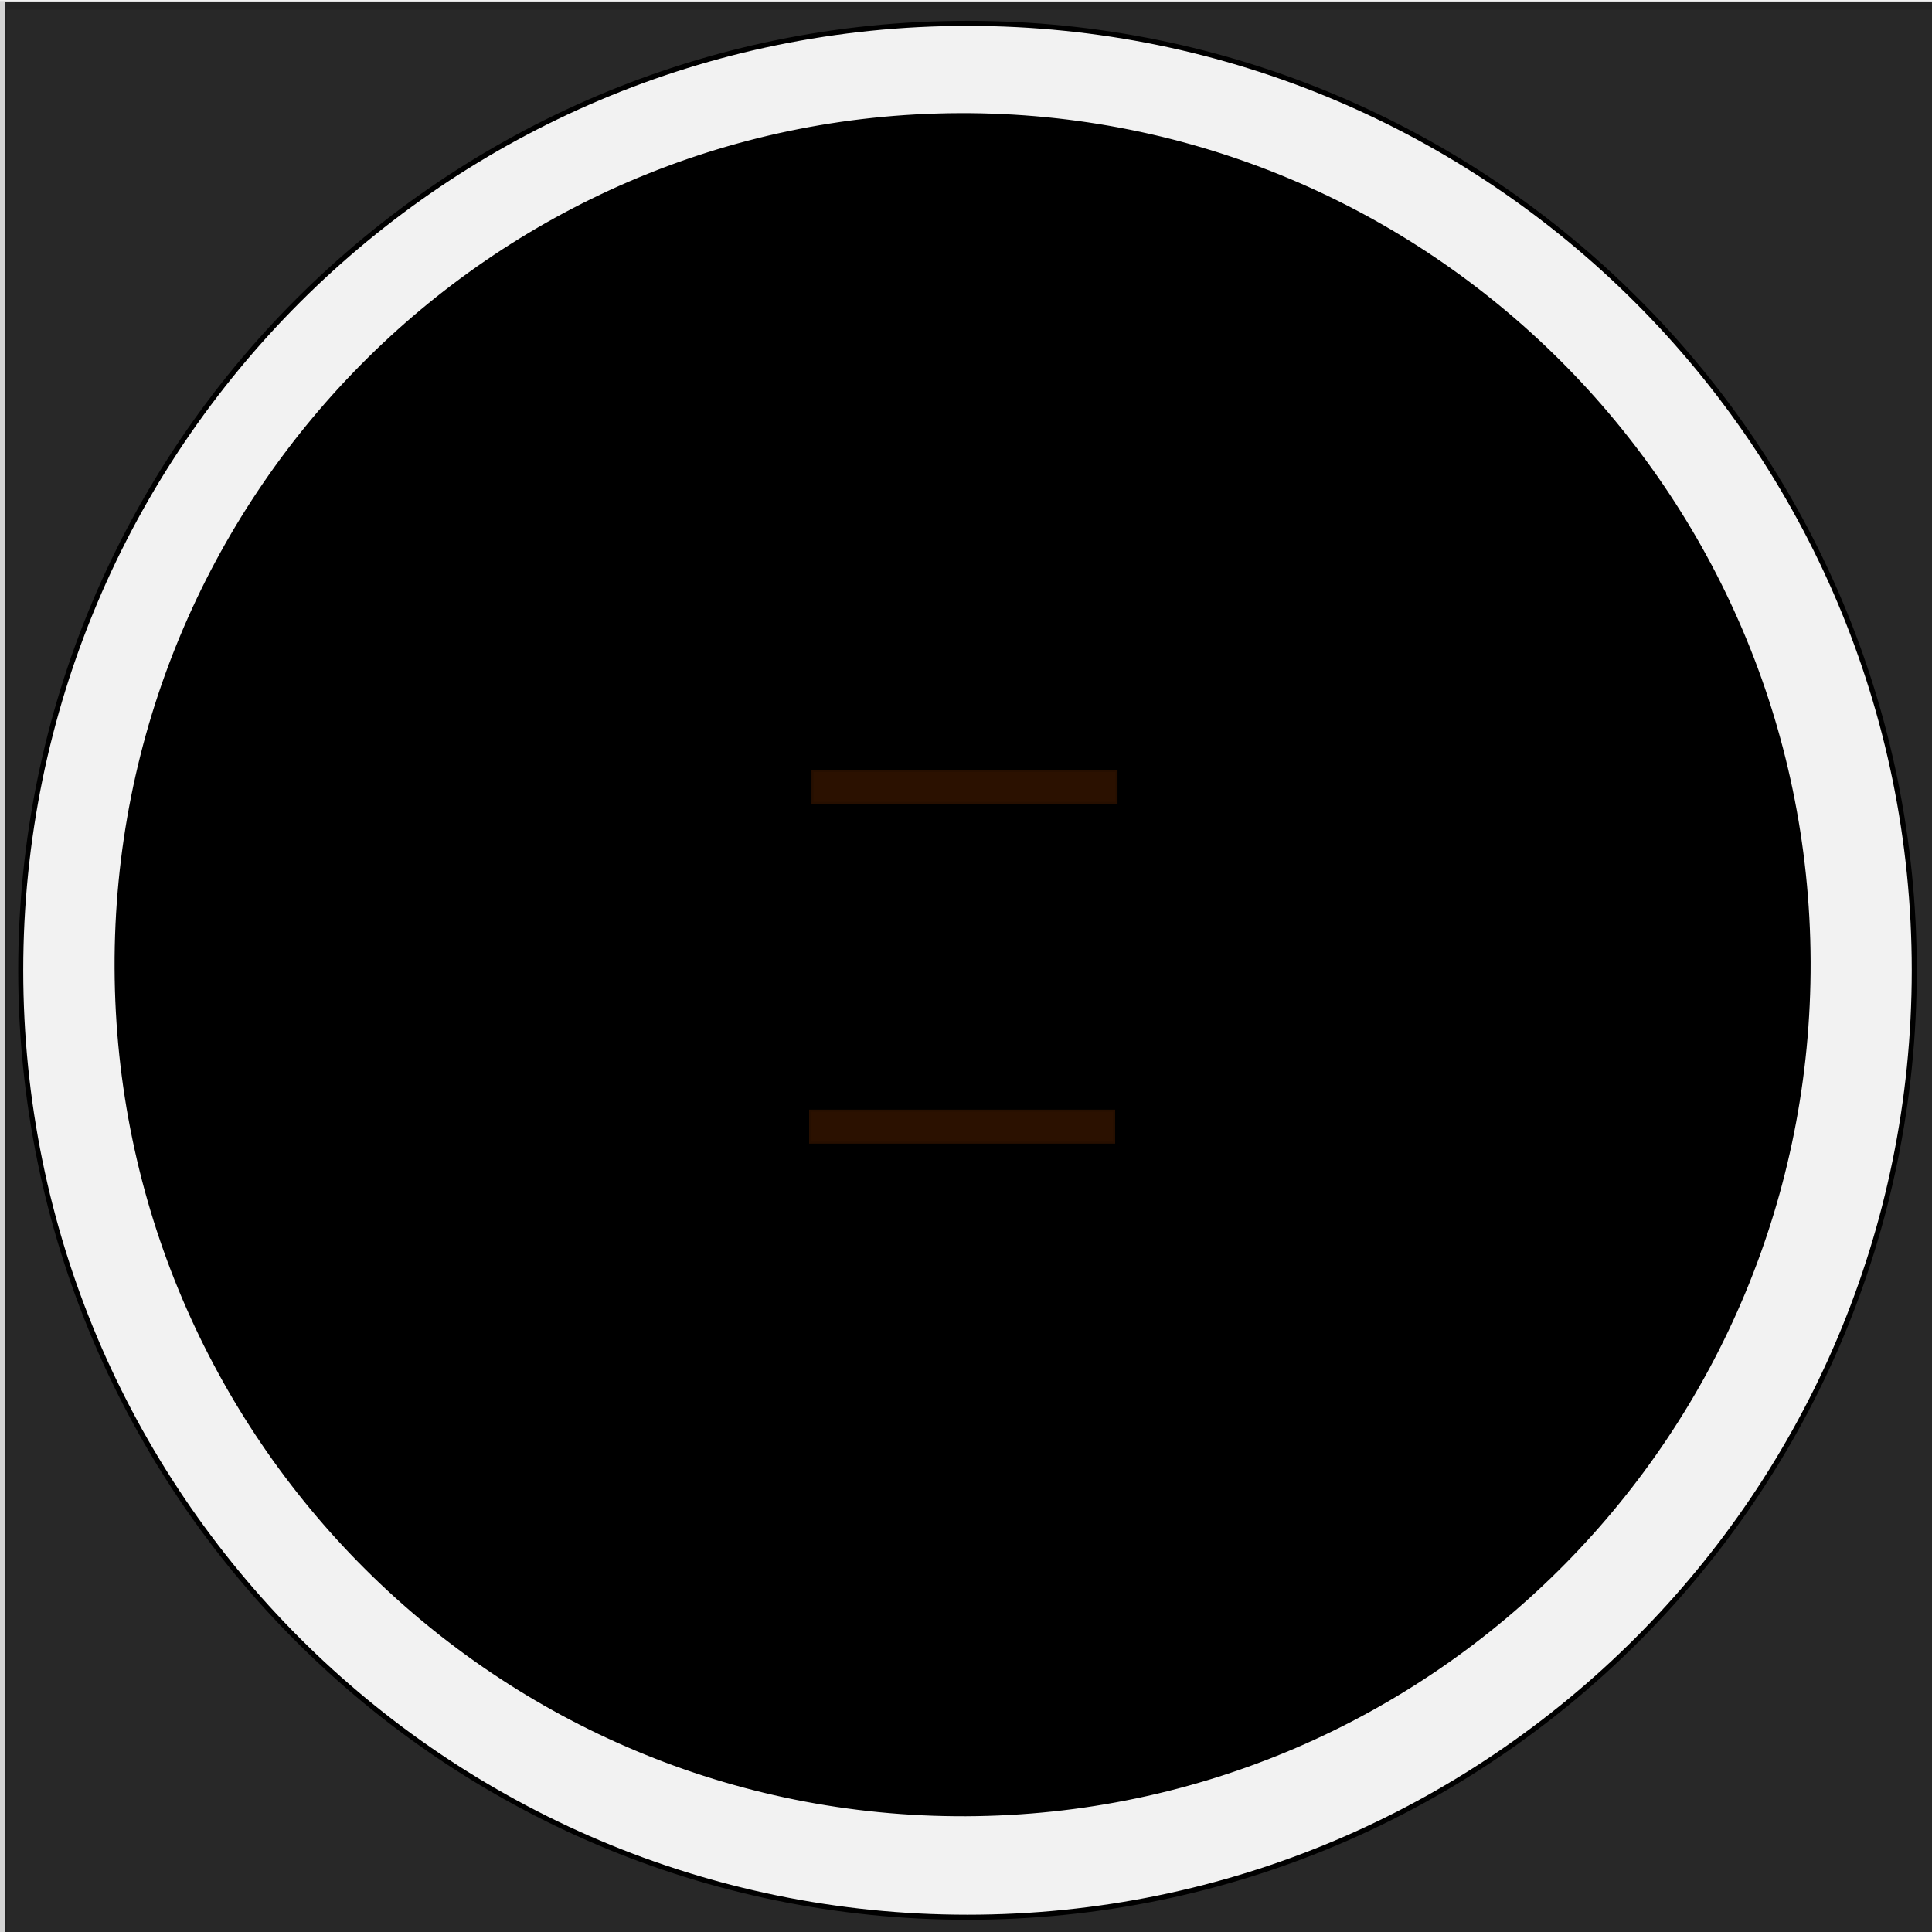
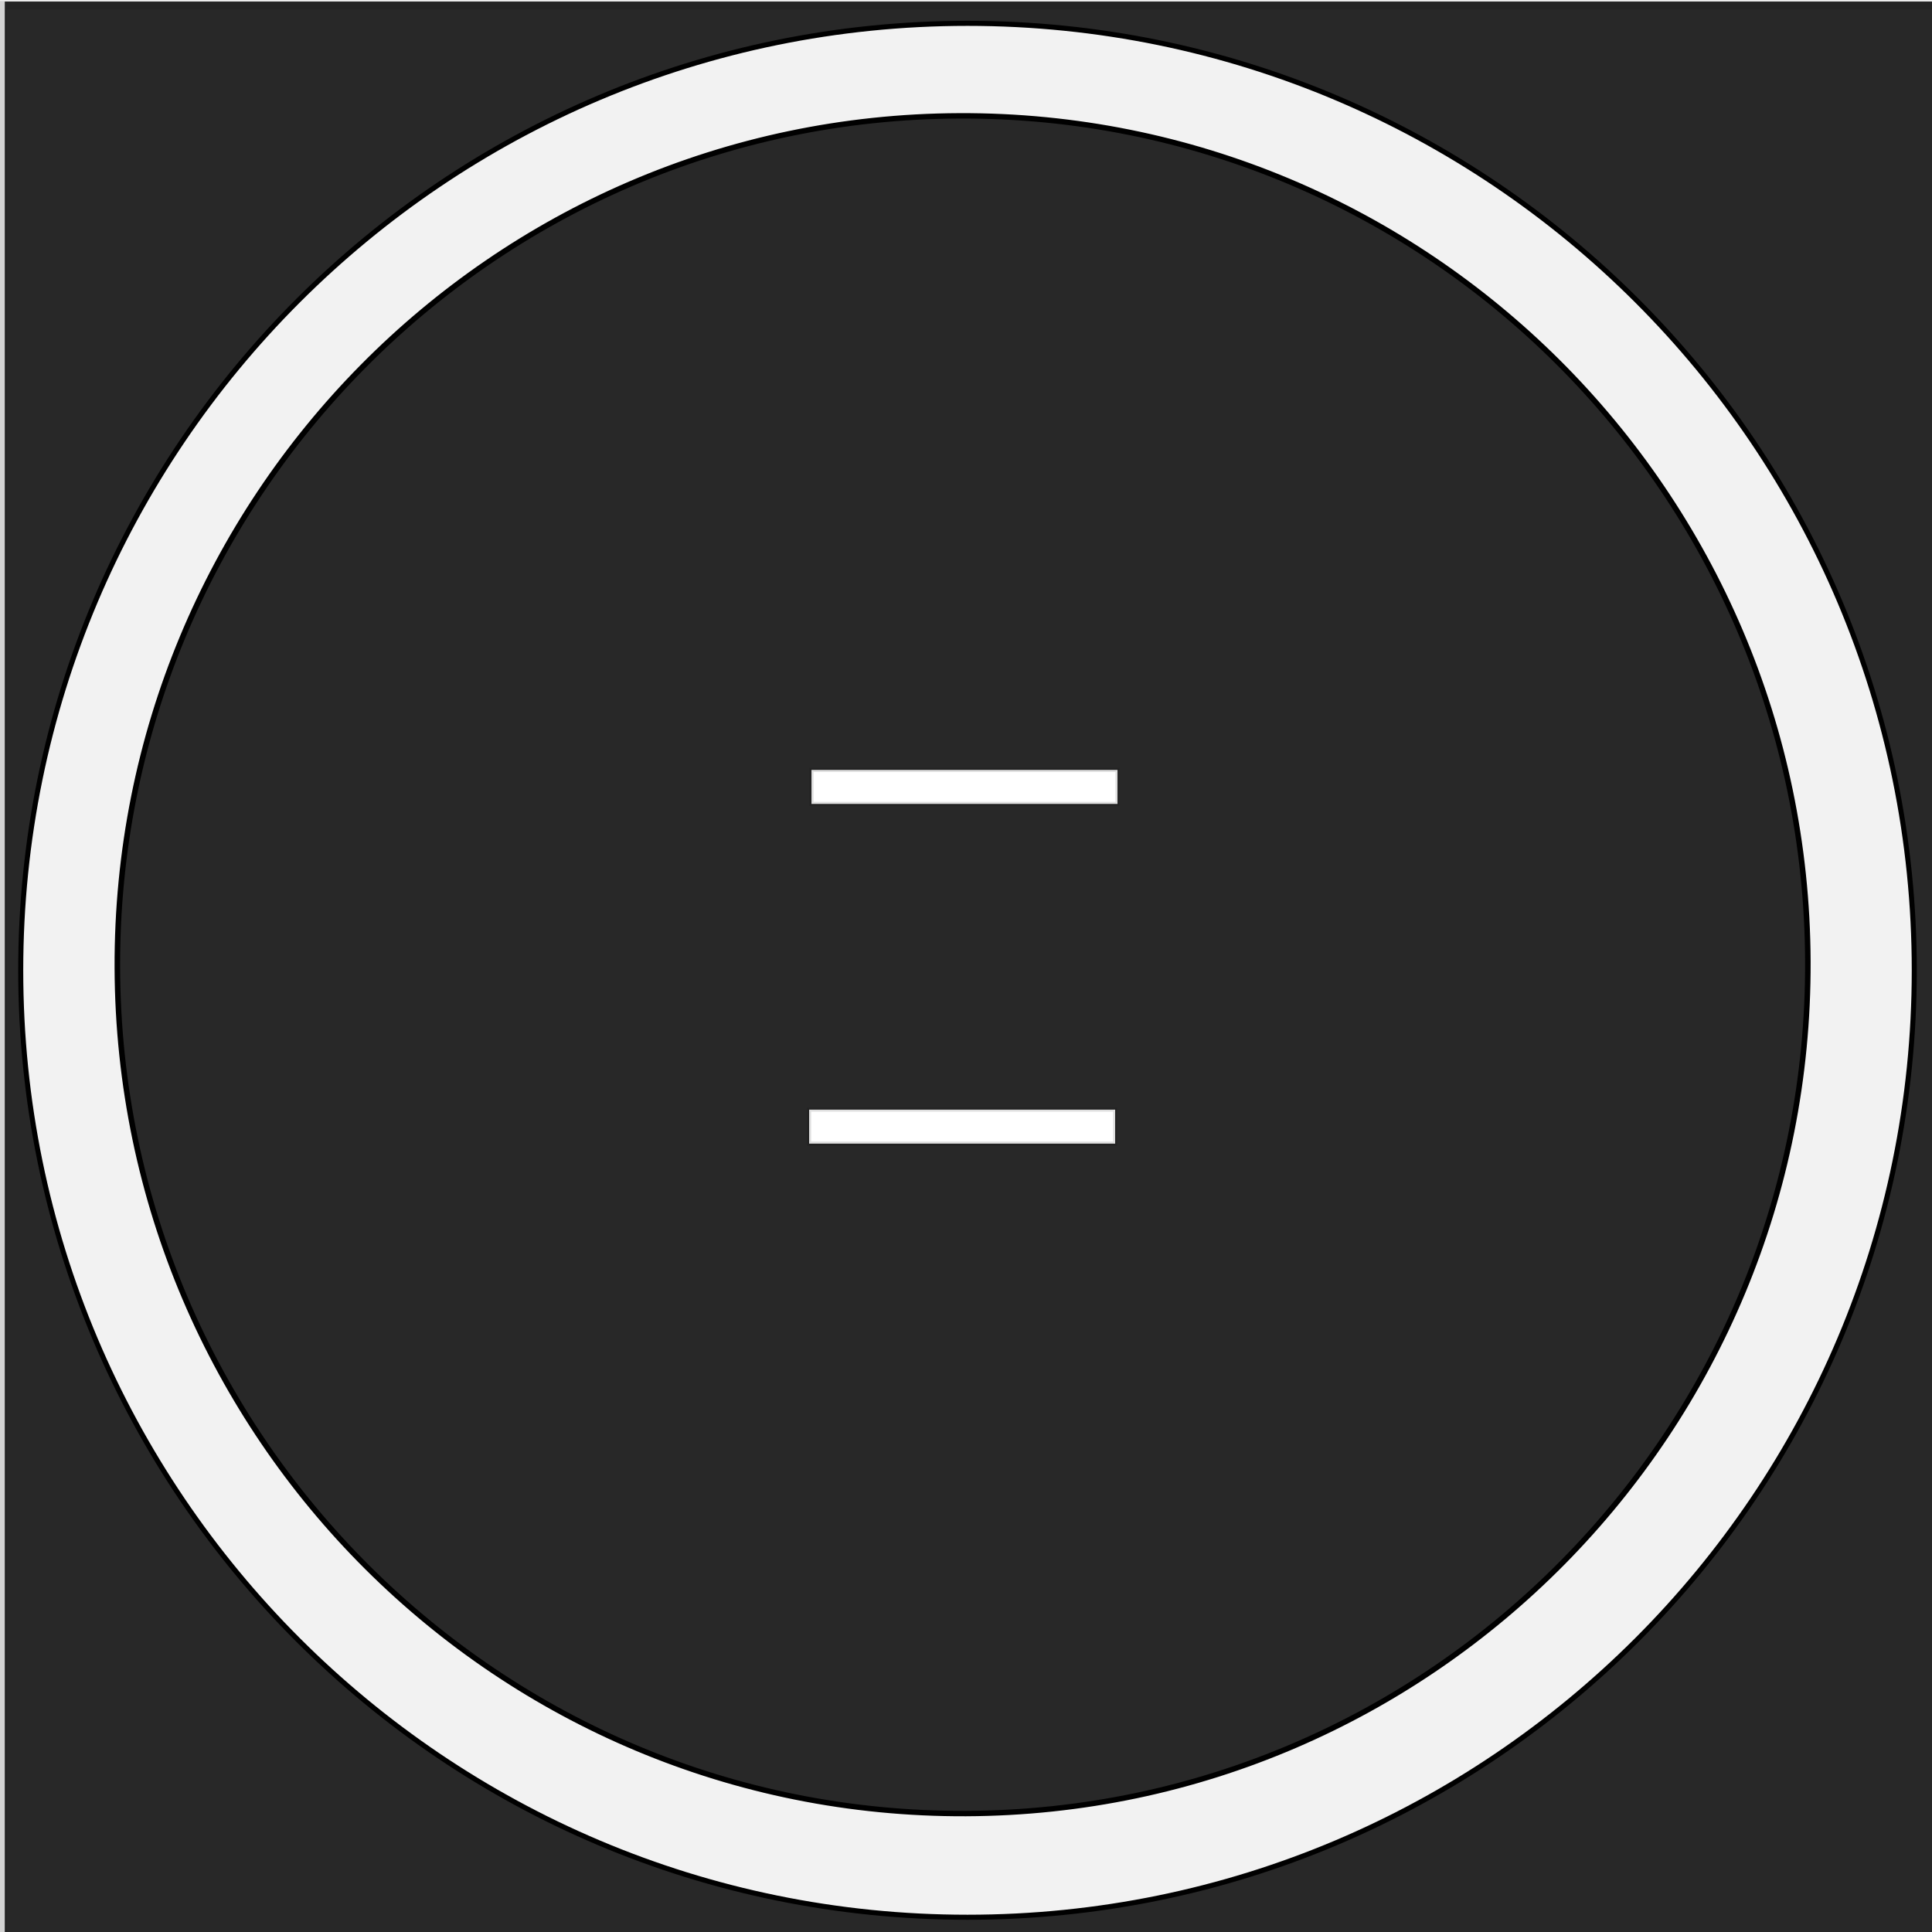
<svg xmlns="http://www.w3.org/2000/svg" width="55" height="55" id="svg2568" version="1.0">
  <defs id="defs2570">
    </defs>
  <g id="layer1">
    <rect width="55" height="55" x="0.136" y="0.045" id="rect3269" style="fill:#282828;fill-opacity:1;fill-rule:nonzero;stroke:none" />
    <rect style="fill:#ffd000;fill-opacity:0;stroke:#000000;stroke-width:0.249;stroke-miterlimit:4;stroke-dasharray:none;stroke-opacity:0.122" id="rect3650" width="55.251" height="55.125" x="0.064" y="0.155" />
    <path style="fill:#f2f2f2;stroke:#000000;stroke-opacity:1" id="path3215" d="M 500.726,533.201 A 188.218,187.326 0 1 1 124.289,533.201 A 188.218,187.326 0 1 1 500.726,533.201 z" transform="matrix(0.143199,0,0,0.1439074,-17.20808,-49.1092)" />
-     <path style="fill:#000000;fill-rule:evenodd;stroke:#000000;stroke-width:1px;stroke-linecap:butt;stroke-linejoin:miter;stroke-opacity:1" id="path2383" d="M 531.429,515.219 A 152.857,157.143 0 1 1 225.714,515.219 A 152.857,157.143 0 1 1 531.429,515.219 z" transform="matrix(0.1574191,-6.4408276e-4,6.1291099e-4,0.1537786,-32.50688,-51.52284)" />
-     <rect style="fill:#2b1100;stroke:#000000;stroke-width:0.117;stroke-opacity:0.122" id="rect3221" width="8.712" height="0.968" x="23.101" y="21.918" />
-     <rect style="fill:#2b1100;stroke:#000000;stroke-width:0.117;stroke-opacity:0.122" id="rect3223" width="8.712" height="0.968" x="23.034" y="31.589" />
+     <path style="fill:#282828;fill-rule:evenodd;stroke:#000000;stroke-width:1px;stroke-linecap:butt;stroke-linejoin:miter;stroke-opacity:1;fill-opacity:1" id="path2383" d="M 531.429,515.219 A 152.857,157.143 0 1 1 225.714,515.219 A 152.857,157.143 0 1 1 531.429,515.219 z" transform="matrix(0.1574191,-6.4408276e-4,6.1291099e-4,0.1537786,-32.50688,-51.52284)" />
+     <rect style="fill:#ffffff;stroke:#000000;stroke-width:0.117;stroke-opacity:0.122" id="rect3221" width="8.712" height="0.968" x="23.101" y="21.918" />
+     <rect style="fill:#ffffff;stroke:#000000;stroke-width:0.117;stroke-opacity:0.122" id="rect3223" width="8.712" height="0.968" x="23.034" y="31.589" />
  </g>
</svg>
